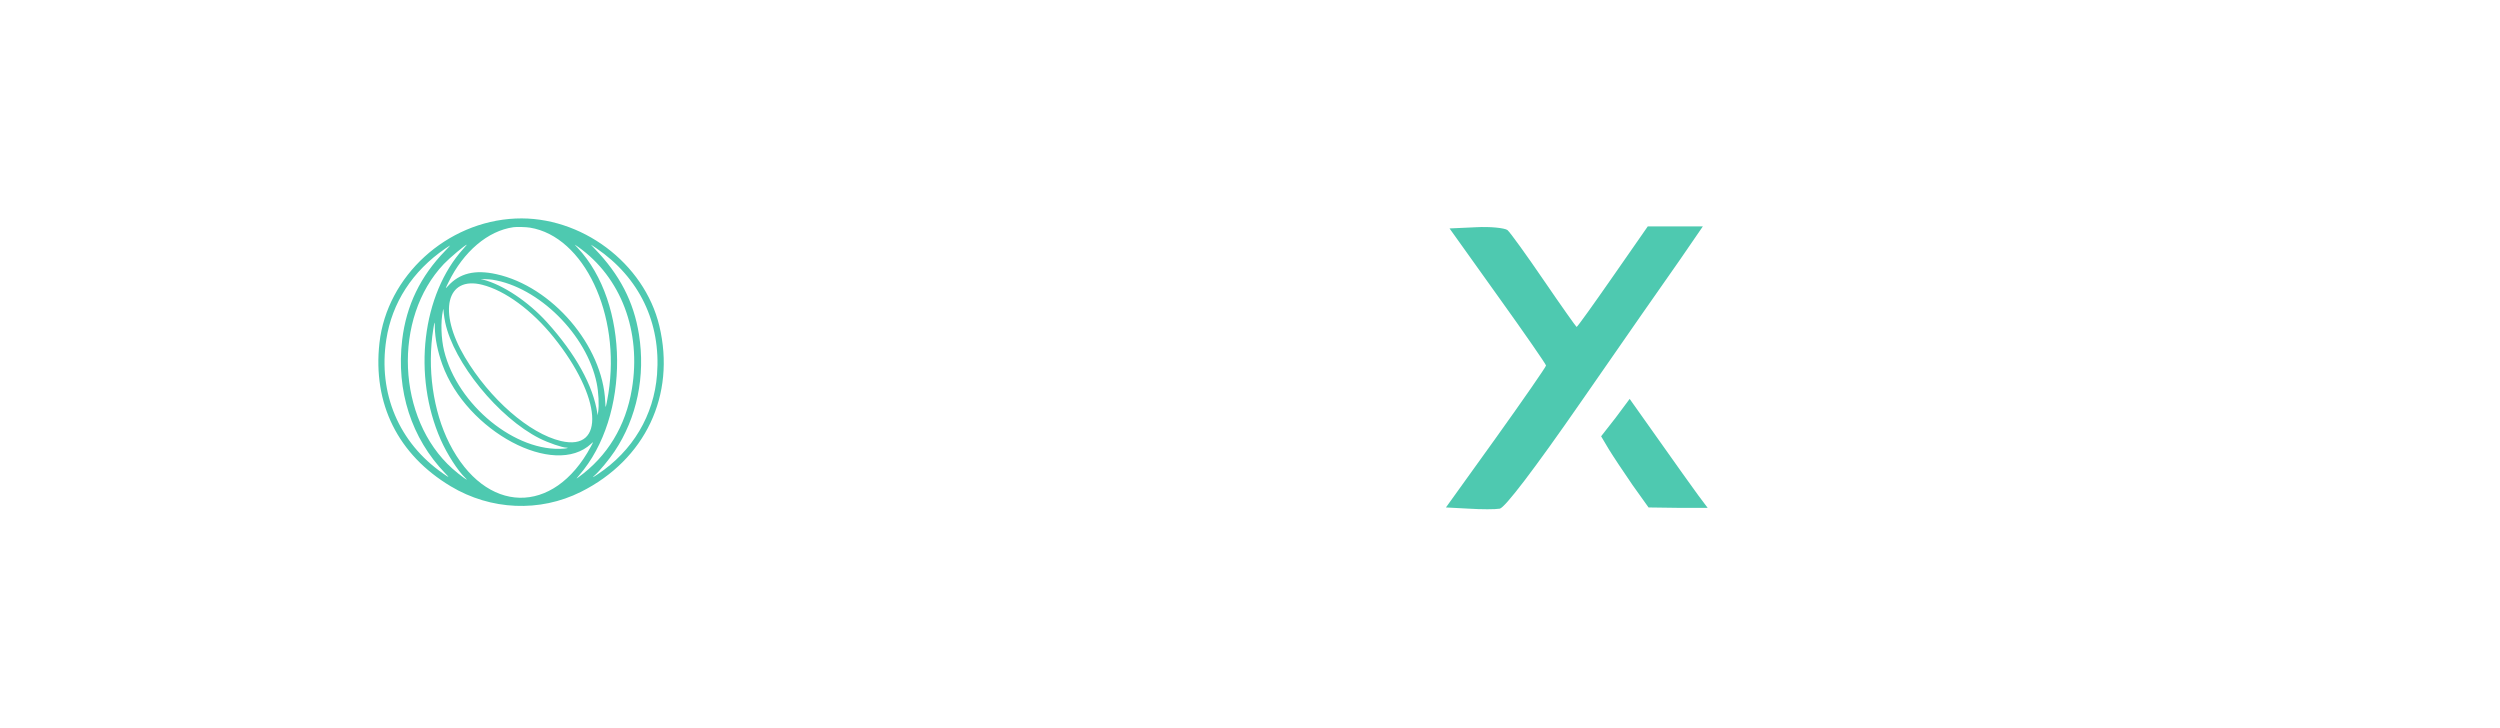
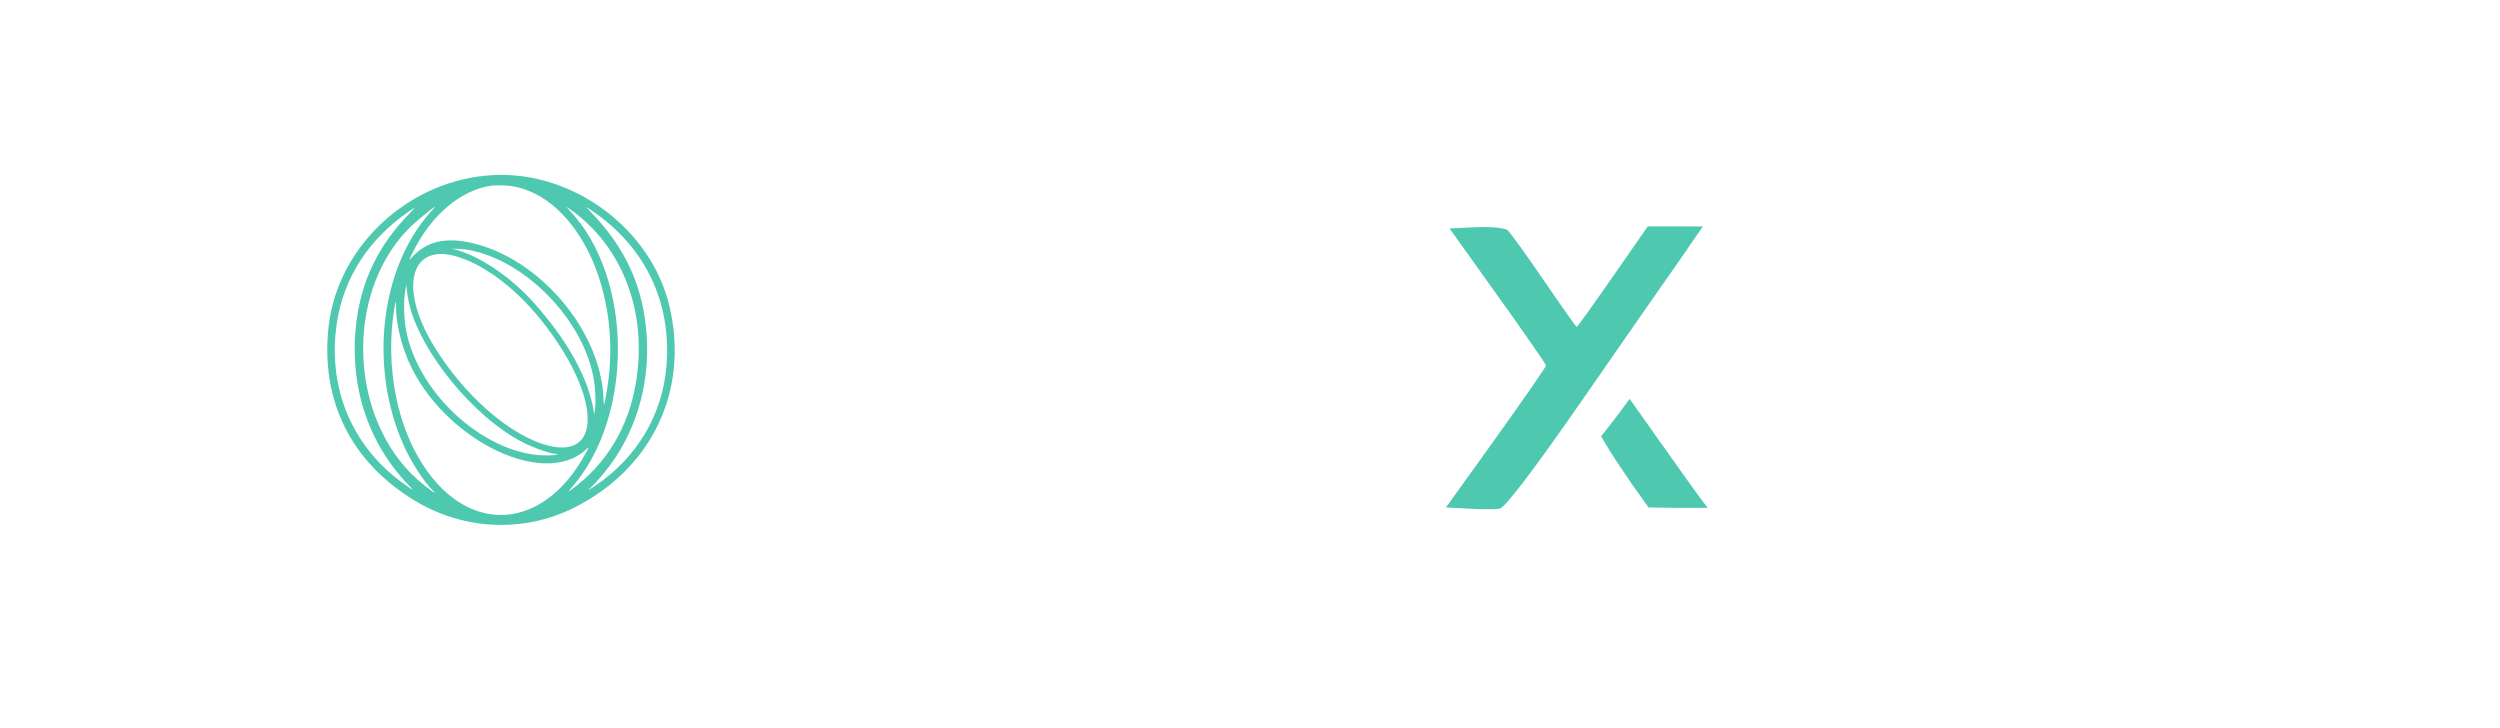
<svg xmlns="http://www.w3.org/2000/svg" viewBox="1104.497 1876.8 6218.32 1810.56" style="max-height: 500px" id="outputsvg" class="img-fluid" width="6218.32" height="1810.56">
  <g style="transform: none;" fill="rgb(255,255,255)" id="l2gYR1Oi2hhshwR9QWdnQau">
    <g style="transform: none;">
-       <g transform="translate(2400, 2780) scale(2.3)">
+       <g transform="translate(2350, 2750) scale(2.8)">
        <path d="M194.336 43.631 C 119.788 46.874,55.234 105.842,47.101 178.125 C 39.699 243.906,67.081 298.975,124.219 333.220 C 167.545 359.187,220.458 361.474,264.845 339.298 C 334.633 304.431,367.673 234.588,349.775 159.766 C 333.489 91.684,265.056 40.555,194.336 43.631 M209.961 53.502 C 268.306 63.057,308.193 147.360,294.707 232.617 C 293.490 240.309,292.117 247.076,291.685 247.507 C 291.599 247.594,291.411 244.982,291.267 241.703 C 288.618 181.132,233.899 117.098,173.402 103.773 C 150.290 98.682,133.675 102.789,121.126 116.693 C 118.132 120.010,118.146 119.905,121.646 112.753 C 138.047 79.243,164.345 56.911,191.992 53.017 C 195.589 52.510,205.544 52.779,209.961 53.502 M137.876 76.270 C 93.158 125.703,82.748 213.376,113.351 282.813 C 120.236 298.435,131.794 316.388,139.993 324.198 C 145.809 329.737,133.781 321.065,125.977 314.091 C 65.758 260.284,61.213 151.229,116.753 92.768 C 123.140 86.046,140.051 71.875,141.687 71.875 C 141.777 71.875,140.062 73.853,137.876 76.270 M262.002 74.303 C 308.415 107.289,330.453 165.583,320.101 227.990 C 313.446 268.111,293.623 300.797,262.164 323.521 C 259.525 325.427,259.617 325.194,263.057 321.259 C 318.539 257.797,317.637 134.752,261.253 75.186 C 259.529 73.365,258.223 71.875,258.351 71.875 C 258.480 71.875,260.122 72.968,262.002 74.303 M281.641 75.756 C 328.187 107.455,351.610 156.211,347.289 212.409 C 343.898 256.504,321.015 294.960,283.165 320.172 C 277.644 323.850,276.524 324.241,279.928 321.302 C 284.951 316.965,295.437 304.296,301.439 295.313 C 325.536 259.244,334.924 214.060,327.715 168.853 C 322.097 133.621,306.901 104.258,279.755 76.172 C 277.574 73.916,275.788 72.030,275.786 71.981 C 275.780 71.863,278.493 73.613,281.641 75.756 M118.315 78.422 C 91.419 106.018,76.190 137.474,71.695 174.717 C 65.055 229.736,81.613 281.187,118.164 319.118 C 123.192 324.336,123.039 324.339,115.625 319.172 C 68.073 286.031,45.540 232.721,54.501 174.559 C 60.651 134.639,82.746 100.554,118.359 76.047 C 121.045 74.199,123.398 72.680,123.588 72.672 C 123.778 72.663,121.405 75.251,118.315 78.422 M169.141 109.774 C 219.274 117.612,271.270 169.138,282.026 221.639 C 284.074 231.634,284.763 245.361,283.597 252.930 L 283.055 256.445 282.736 254.297 C 278.326 224.554,259.105 189.829,228.165 155.704 C 208.042 133.510,180.602 115.212,159.180 109.702 L 156.445 108.999 161.523 109.188 C 164.316 109.292,167.744 109.556,169.141 109.774 M158.202 115.263 C 182.915 121.495,211.989 142.821,235.379 171.875 C 287.567 236.697,291.753 295.644,243.359 284.245 C 209.140 276.184,166.478 238.949,139.453 193.555 C 110.196 144.411,119.512 105.507,158.202 115.263 M118.174 155.859 C 127.163 199.254,175.932 259.188,220.402 281.490 C 229.992 286.300,244.928 291.406,249.406 291.406 C 252.046 291.406,250.285 292.158,246.973 292.444 C 194.711 296.964,131.462 245.511,117.009 186.719 C 113.755 173.478,113.208 155.319,115.703 143.359 L 116.152 141.211 116.657 146.094 C 116.935 148.779,117.618 153.174,118.174 155.859 M106.993 161.229 C 107.154 173.250,110.022 187.492,115.116 201.563 C 141.319 273.942,236.382 324.498,276.074 287.162 C 278.649 284.740,278.637 284.853,275.758 290.214 C 235.337 365.476,161.657 363.794,122.674 286.719 C 105.019 251.814,98.516 205.466,105.326 163.086 C 106.722 154.402,106.900 154.204,106.993 161.229" stroke="none" fill="rgb(78,201,176)" fill-rule="evenodd" transform="translate(-200, -200)" />
      </g>
      <path d="M3308 3142 l-78 -3 0 -54 0 -55 113 0 c123 0 175 -16 230 -68 106 -100 85 -301 -38 -377 -45 -28 -56 -30 -174 -35 l-126 -5 0 -55 0 -55 95 -1 c164 -1 270 36 354 126 91 97 112 246 52 377 -68 149 -203 214 -428 205z" id="pvm6lXhmm" />
      <path fill="rgb(78,201,176)" d="M4758 3142 l-57 -3 125 -174 c68 -95 124 -176 124 -179 0 -3 -54 -81 -120 -173 l-120 -168 66 -3 c36 -2 71 2 78 7 7 6 48 63 91 126 43 63 80 115 81 115 2 0 42 -56 90 -125 l87 -125 68 0 69 0 -57 83 c-32 45 -141 202 -243 349 -122 176 -192 267 -205 270 -11 2 -46 2 -77 0z" id="pDFqGSpBH" />
      <path d="M5724 3141 c-2 -2 -4 -109 -4 -238 l0 -233 65 0 65 0 0 234 0 234 -61 4 c-33 1 -63 1 -65 -1z" id="pg1nXNDci" />
      <path d="M4000 3085 l0 -55 260 0 260 0 0 55 0 55 -260 0 -260 0 0 -55z" id="p37v2eGBm" />
      <path fill="rgb(78,201,176)" d="M5165 3083 c-22 -32 -48 -71 -59 -89 l-19 -32 36 -46 35 -47 73 103 c40 57 84 118 97 136 l24 32 -73 0 -74 -1 -40 -56z" id="pDDjH3l0s" />
      <path d="M6413 3119 c-66 -25 -147 -98 -178 -159 -13 -26 -29 -75 -34 -108 -9 -54 -8 -76 4 -148 6 -36 54 -123 92 -165 39 -43 106 -82 161 -94 l32 -7 0 55 c0 54 0 54 -41 72 -51 24 -106 87 -120 139 -18 65 -6 167 25 220 27 47 75 89 114 101 19 6 22 13 22 61 0 62 -1 62 -77 33z" id="pRUGoQyFS" />
      <path d="M6600 3086 c0 -50 2 -55 28 -64 42 -14 100 -69 124 -116 27 -52 29 -162 4 -221 -19 -44 -73 -105 -93 -105 -7 0 -13 -4 -13 -9 0 -5 -11 -12 -25 -15 -23 -6 -25 -11 -25 -62 l0 -56 33 7 c84 19 188 99 227 174 25 51 43 146 37 200 -17 137 -85 236 -202 292 -88 42 -95 40 -95 -25z" id="p1FL5AWAOy" />
      <path d="M4000 2785 l0 -55 235 0 235 0 0 55 0 55 -235 0 -235 0 0 -55z" id="pjmCxYAfB" />
      <path d="M4000 2495 l0 -55 265 0 265 0 0 55 0 55 -265 0 -265 0 0 -55z" id="pDK6qRJjb" />
      <path d="M5500 2495 l0 -55 285 0 285 0 0 55 0 55 -285 0 -285 0 0 -55z" id="pI3lgzADU" />
    </g>
  </g>
</svg>
